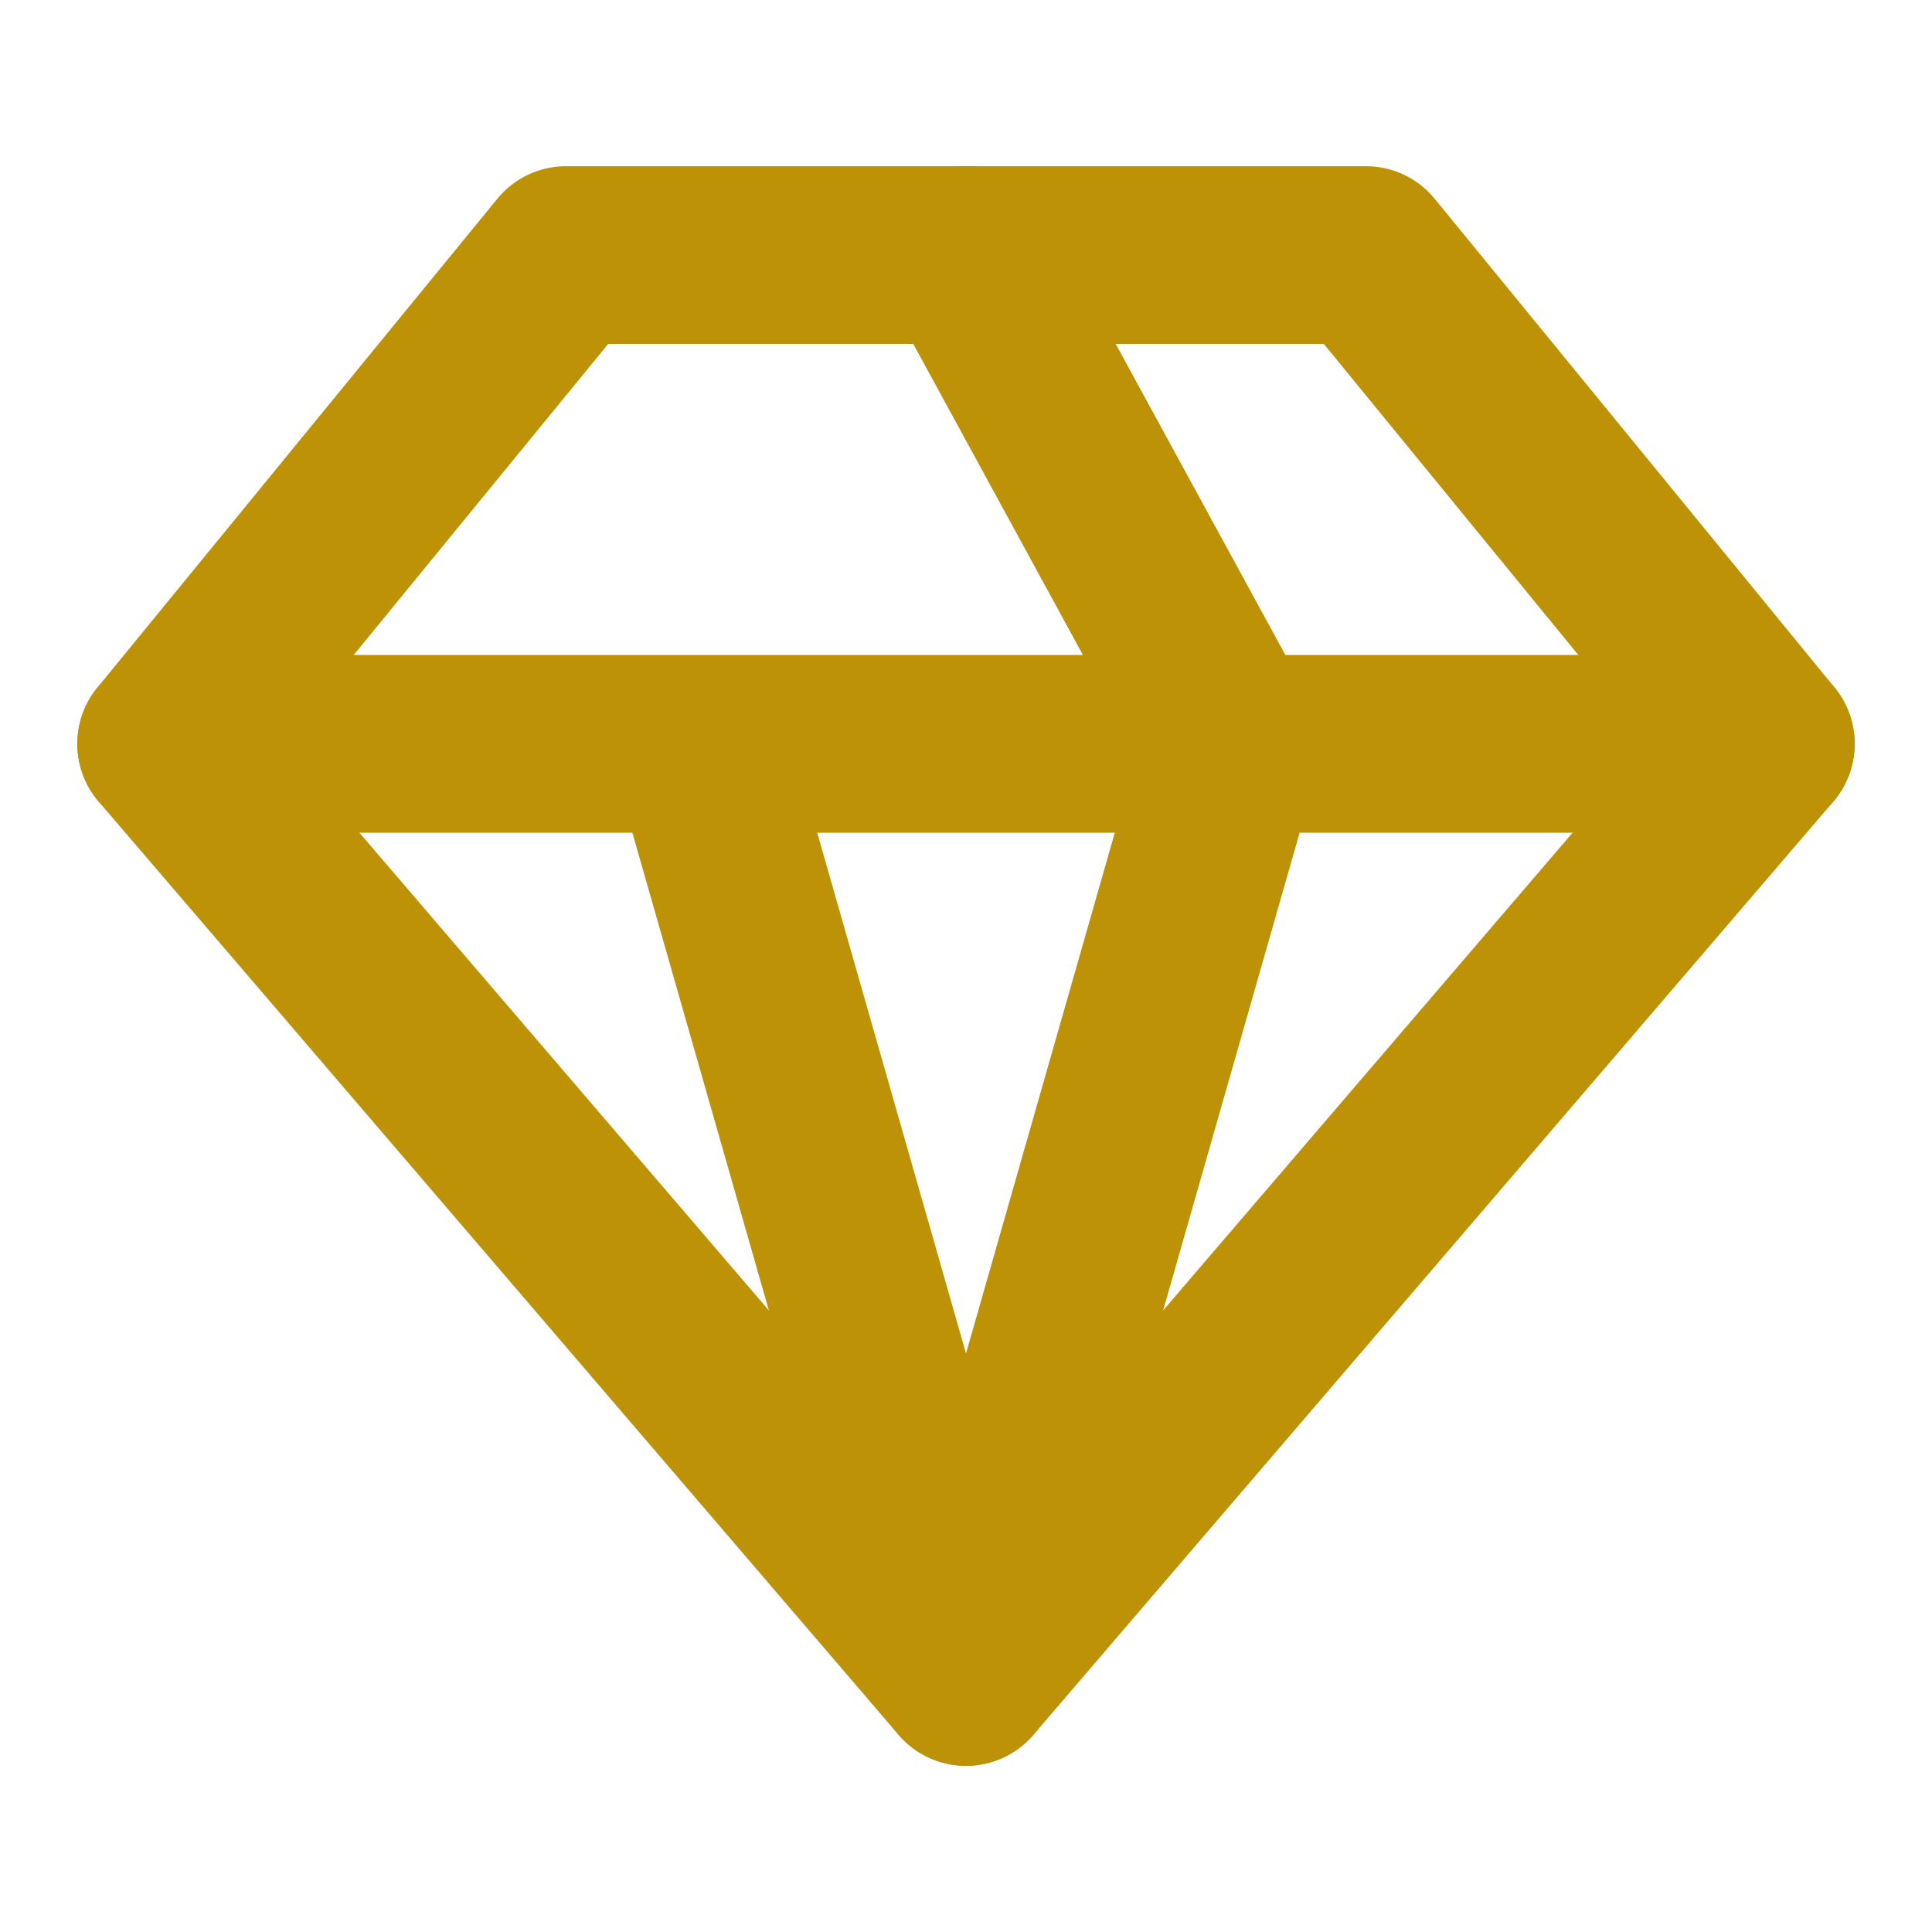
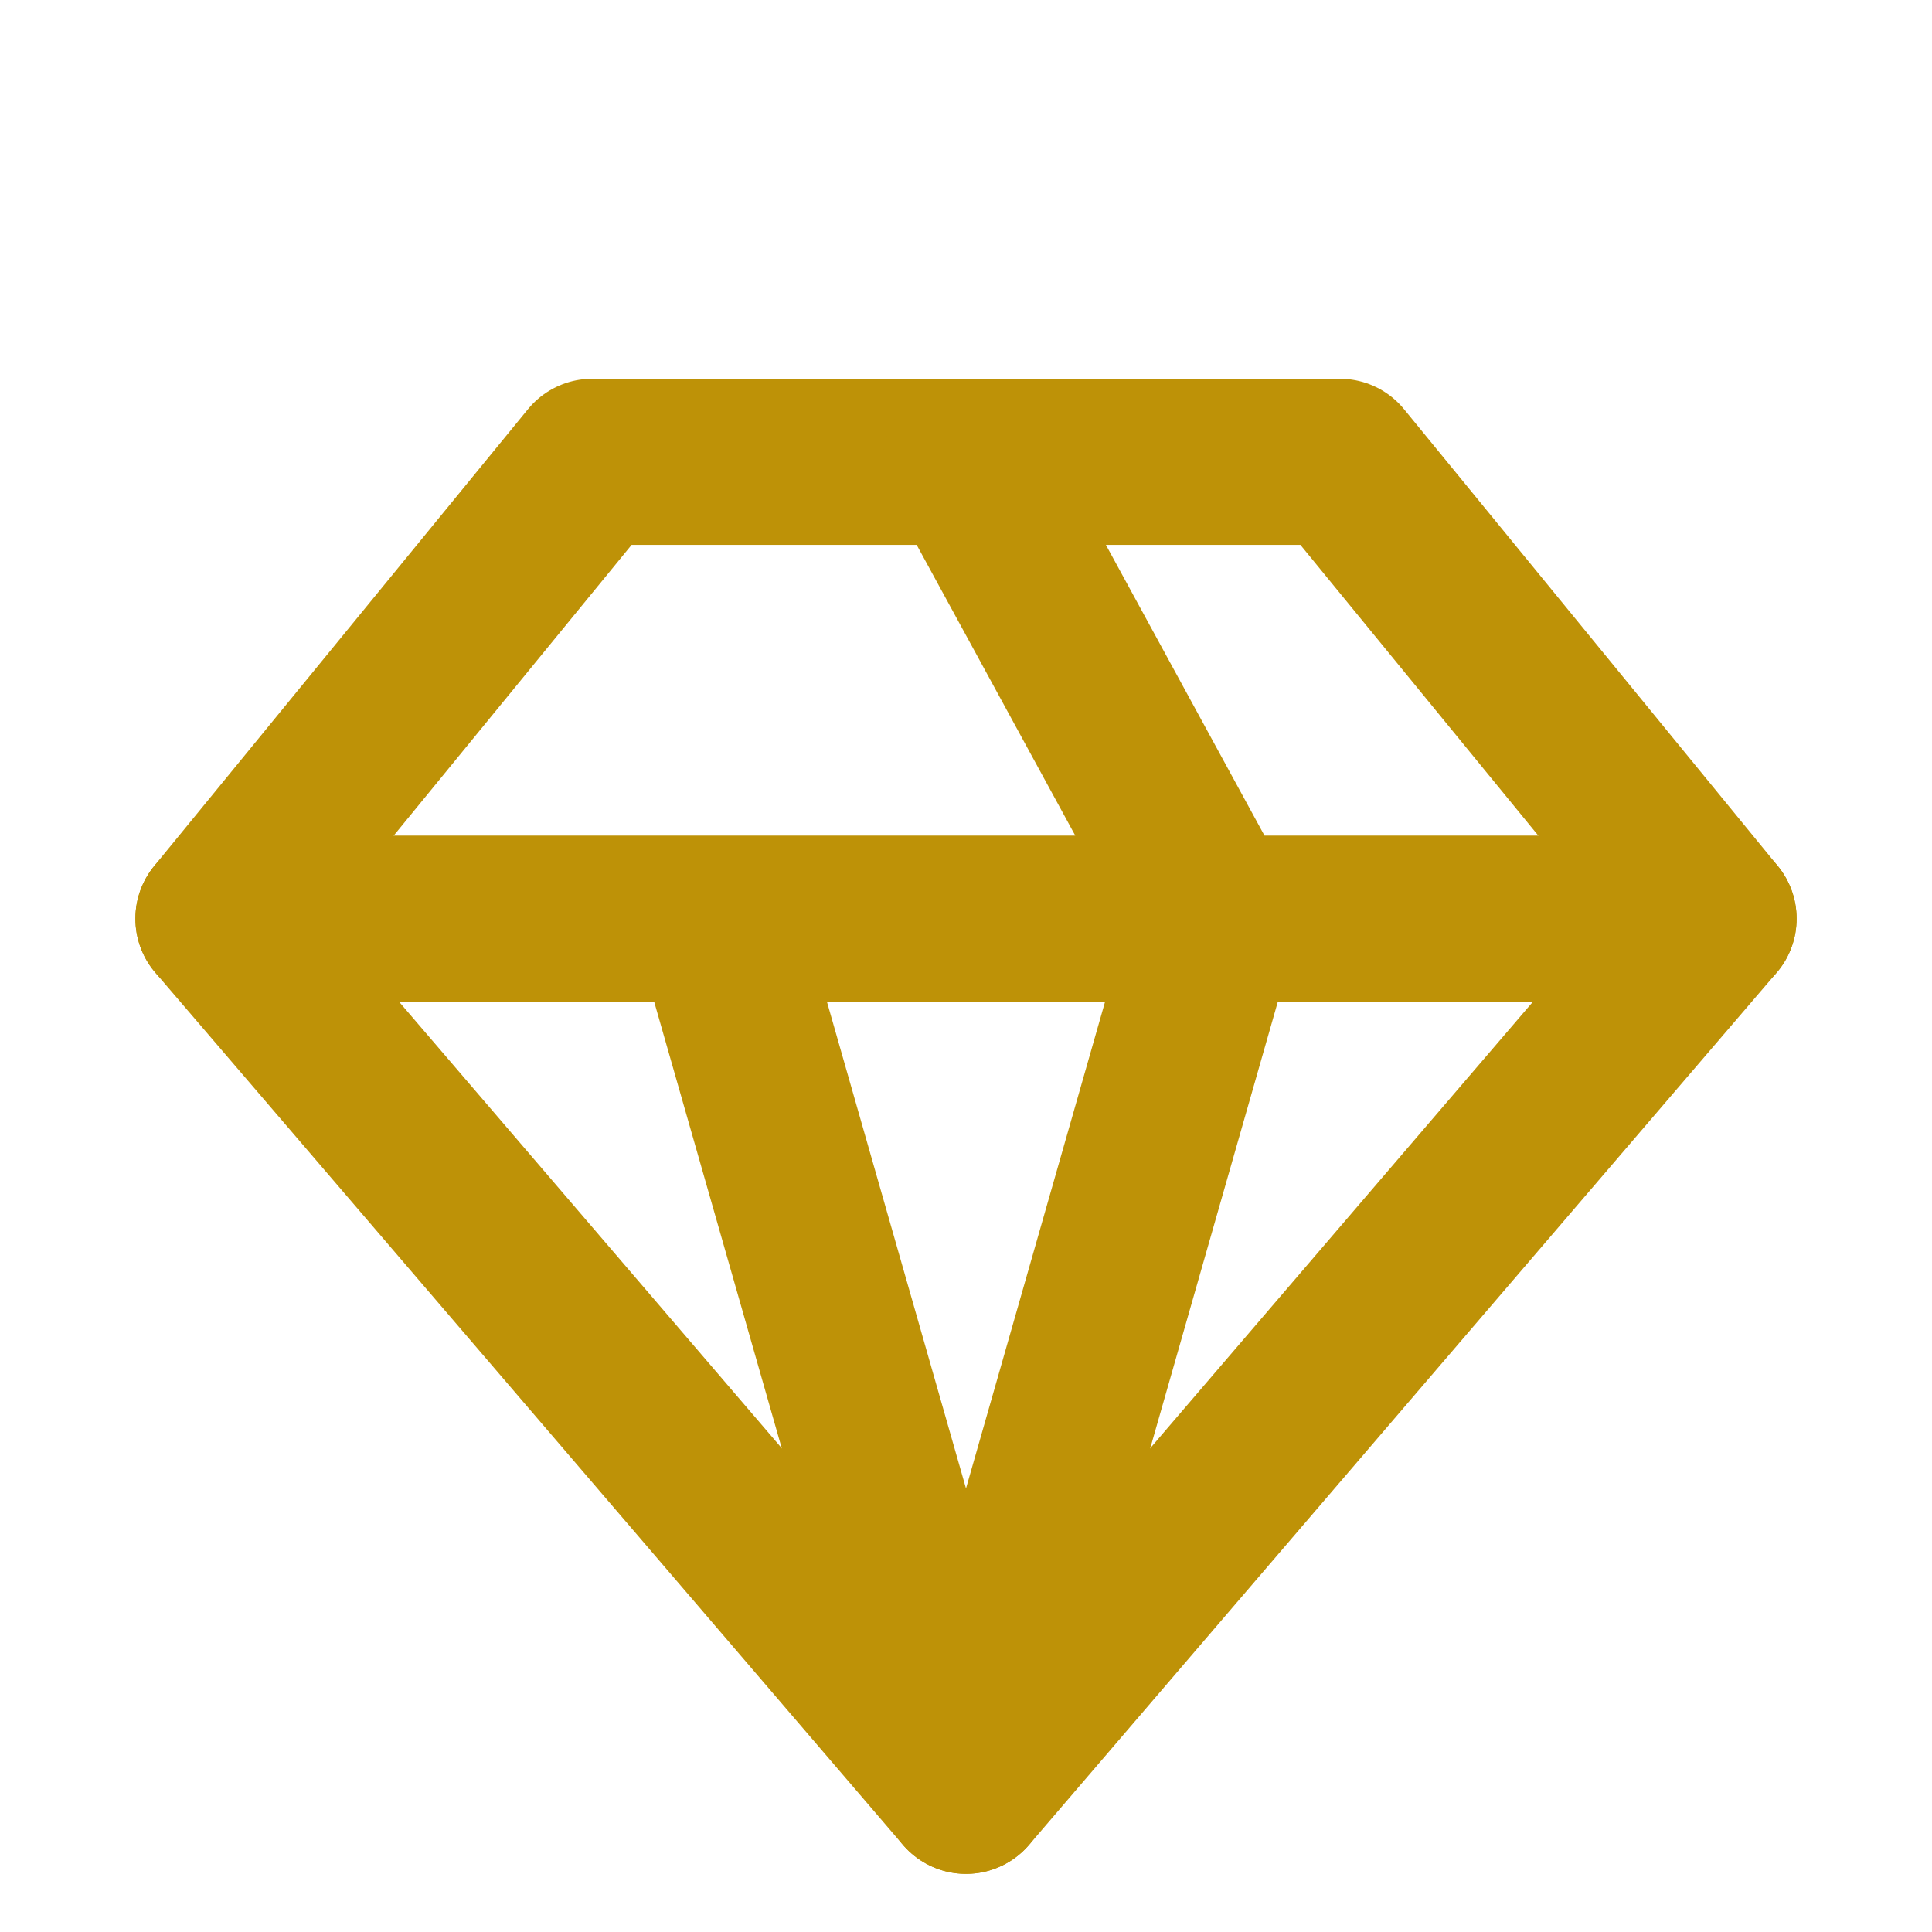
- <svg xmlns="http://www.w3.org/2000/svg" fill="none" viewBox="1.13 1.13 21.74 21.74">
+ <svg xmlns="http://www.w3.org/2000/svg" fill="none" viewBox="0.37 -1.56 23.26 23.26">
  <path d="M7.5 4H16.5L21 9.5L12 20L3 9.5L7.5 4Z" stroke="#BE9207" stroke-width="2" stroke-linecap="round" stroke-linejoin="round" />
  <path d="M3 9.5H21M9 9.5L12 20L15 9.5L12 4" stroke="#BE9207" stroke-width="2" stroke-linecap="round" stroke-linejoin="round" />
</svg>
